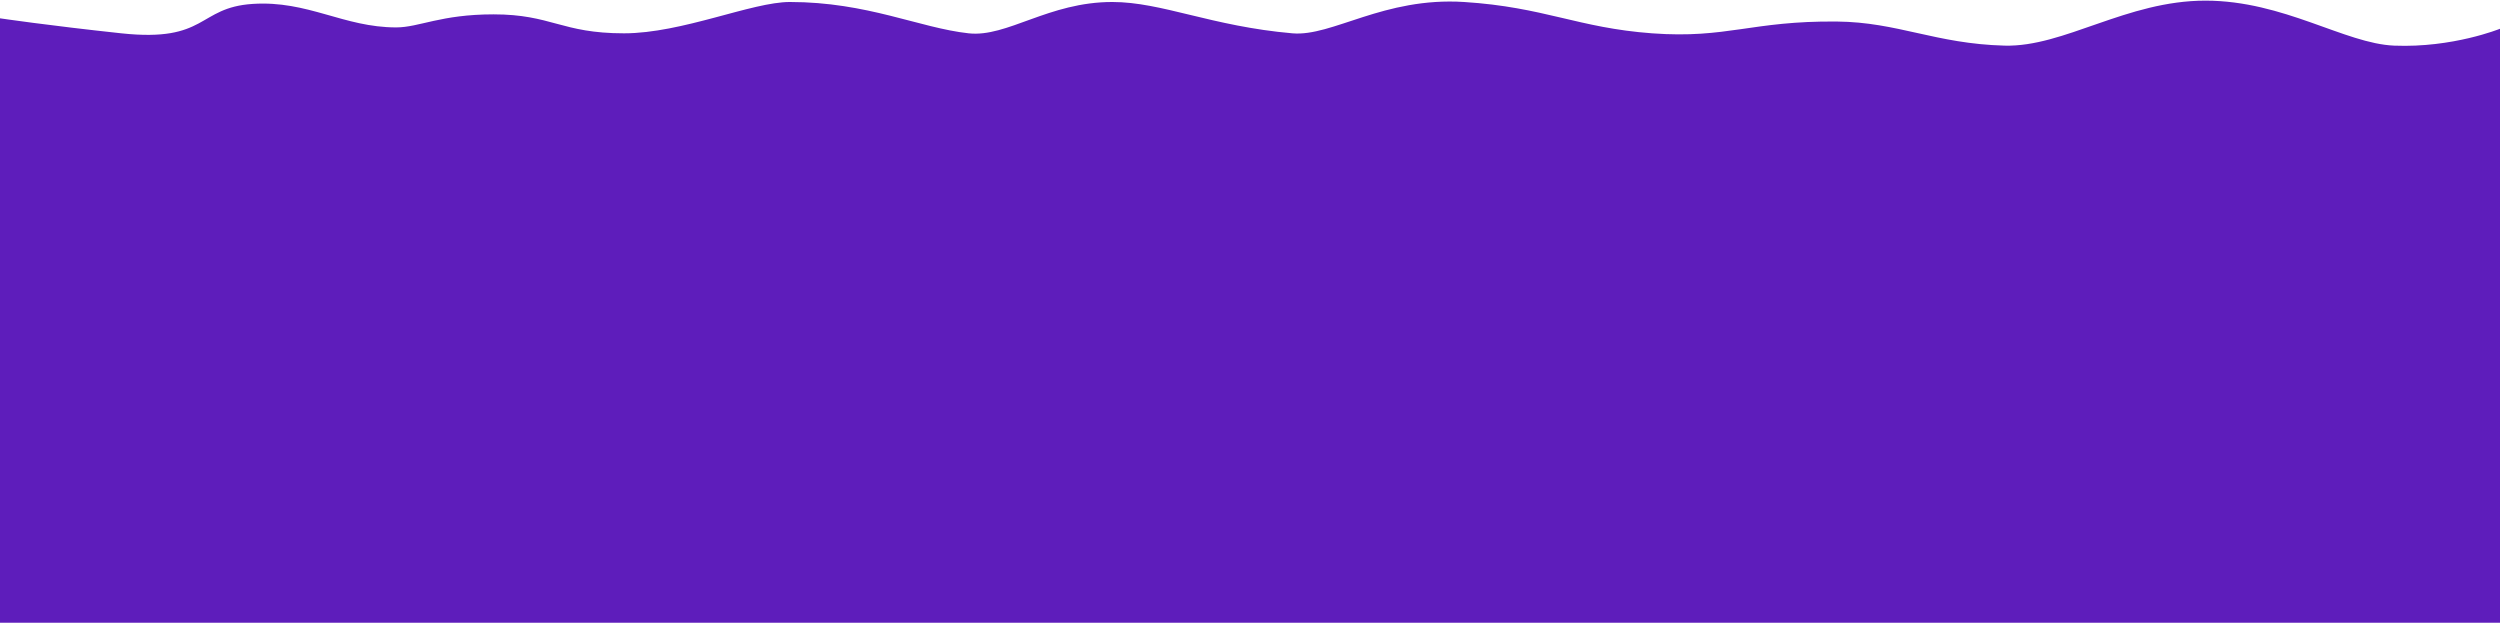
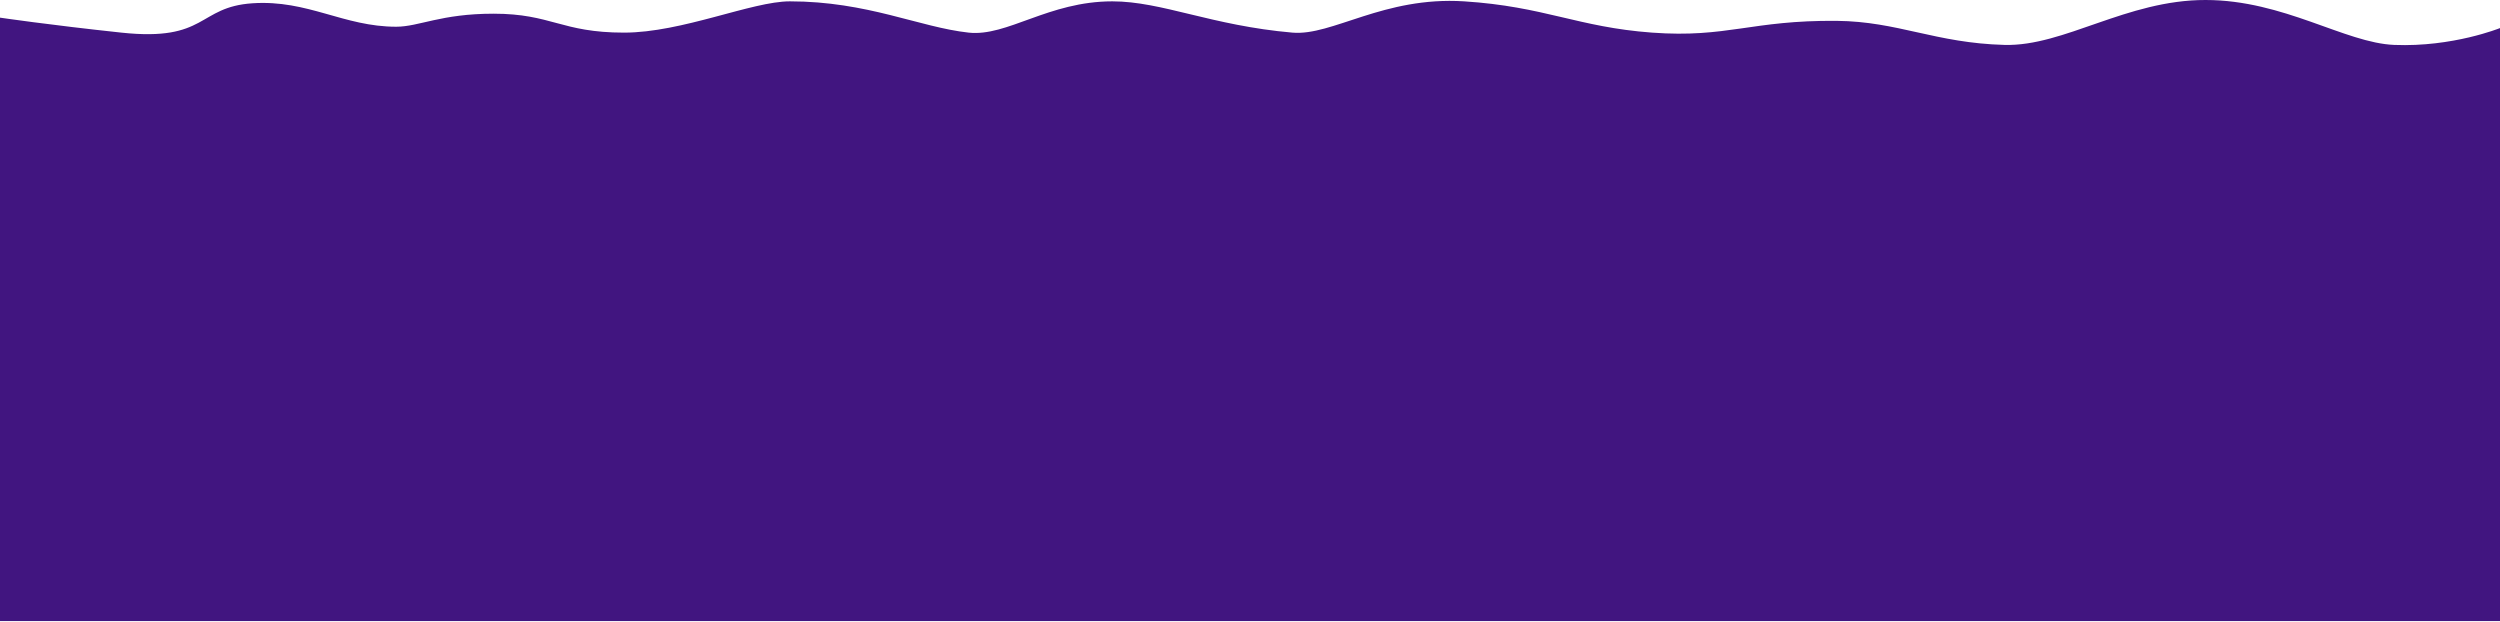
- <svg xmlns="http://www.w3.org/2000/svg" width="100%" height="100%" viewBox="0 0 1915 478" fill="none">
-   <path d="M0 14.027C0 14.027 37 19.526 93 25.527C159.047 32.604 151.134 5.798 193.5 3C235.866 0.201 263.175 21.001 303.5 21C321 21 337.617 10.999 378 11C422.5 11.001 429.912 25.525 478 25.527C522.5 25.529 575.909 1.527 605 1.527C664.5 1.527 704.226 21.388 742 25.527C771.5 28.759 803.135 1.528 852 1.527C890 1.526 927.98 20.126 990 25.526C1020.5 28.183 1059.92 -2.402 1121.5 1.527C1183.08 5.455 1208.64 21.347 1265.5 25.526C1323.15 29.765 1341.47 15.885 1407 16.492C1453.69 16.925 1482.59 33.556 1535.5 34.956C1581.1 36.163 1628.93 0.422 1689.5 0.492C1749.49 0.562 1796.19 33.431 1834 34.956C1878.81 36.764 1915 22.027 1915 22.027V477.027H0V14.027Z" fill="url(#paint0_linear_527_9776)" />
-   <defs>
-     <linearGradient id="paint0_linear_527_9776" x1="958" y1="-68.5" x2="957.5" y2="477.027" gradientUnits="userSpaceOnUse">
-       <stop stop-color="#5E1DBB" />
-       <stop offset="1" stop-color="#5E1DBB" />
-     </linearGradient>
-   </defs>
+ <svg xmlns="http://www.w3.org/2000/svg" width="1920" height="477" viewBox="0 0 1920 477" fill="none">
+   <path d="M0 13.548C0 13.548 37.097 19.052 93.243 25.059C159.462 32.143 151.529 5.311 194.005 2.51C236.482 -0.291 263.862 20.528 304.292 20.528C321.838 20.527 338.499 10.517 378.987 10.518C423.603 10.519 431.035 25.057 479.248 25.059C523.864 25.061 577.413 1.035 606.58 1.035C666.235 1.035 706.064 20.916 743.937 25.059C773.514 28.294 805.232 1.037 854.225 1.035C892.324 1.034 930.403 19.653 992.585 25.059C1023.16 27.717 1062.69 -2.897 1124.43 1.035C1186.16 4.968 1211.8 20.875 1268.8 25.059C1326.61 29.301 1344.98 15.408 1410.67 16.016C1457.49 16.449 1486.46 33.096 1539.51 34.497C1585.23 35.705 1633.18 -0.07 1693.91 0C1754.06 0.07 1800.88 32.971 1838.79 34.497C1883.72 36.307 1920 21.556 1920 21.556V477H0V13.548Z" fill="#411580" />
</svg>
